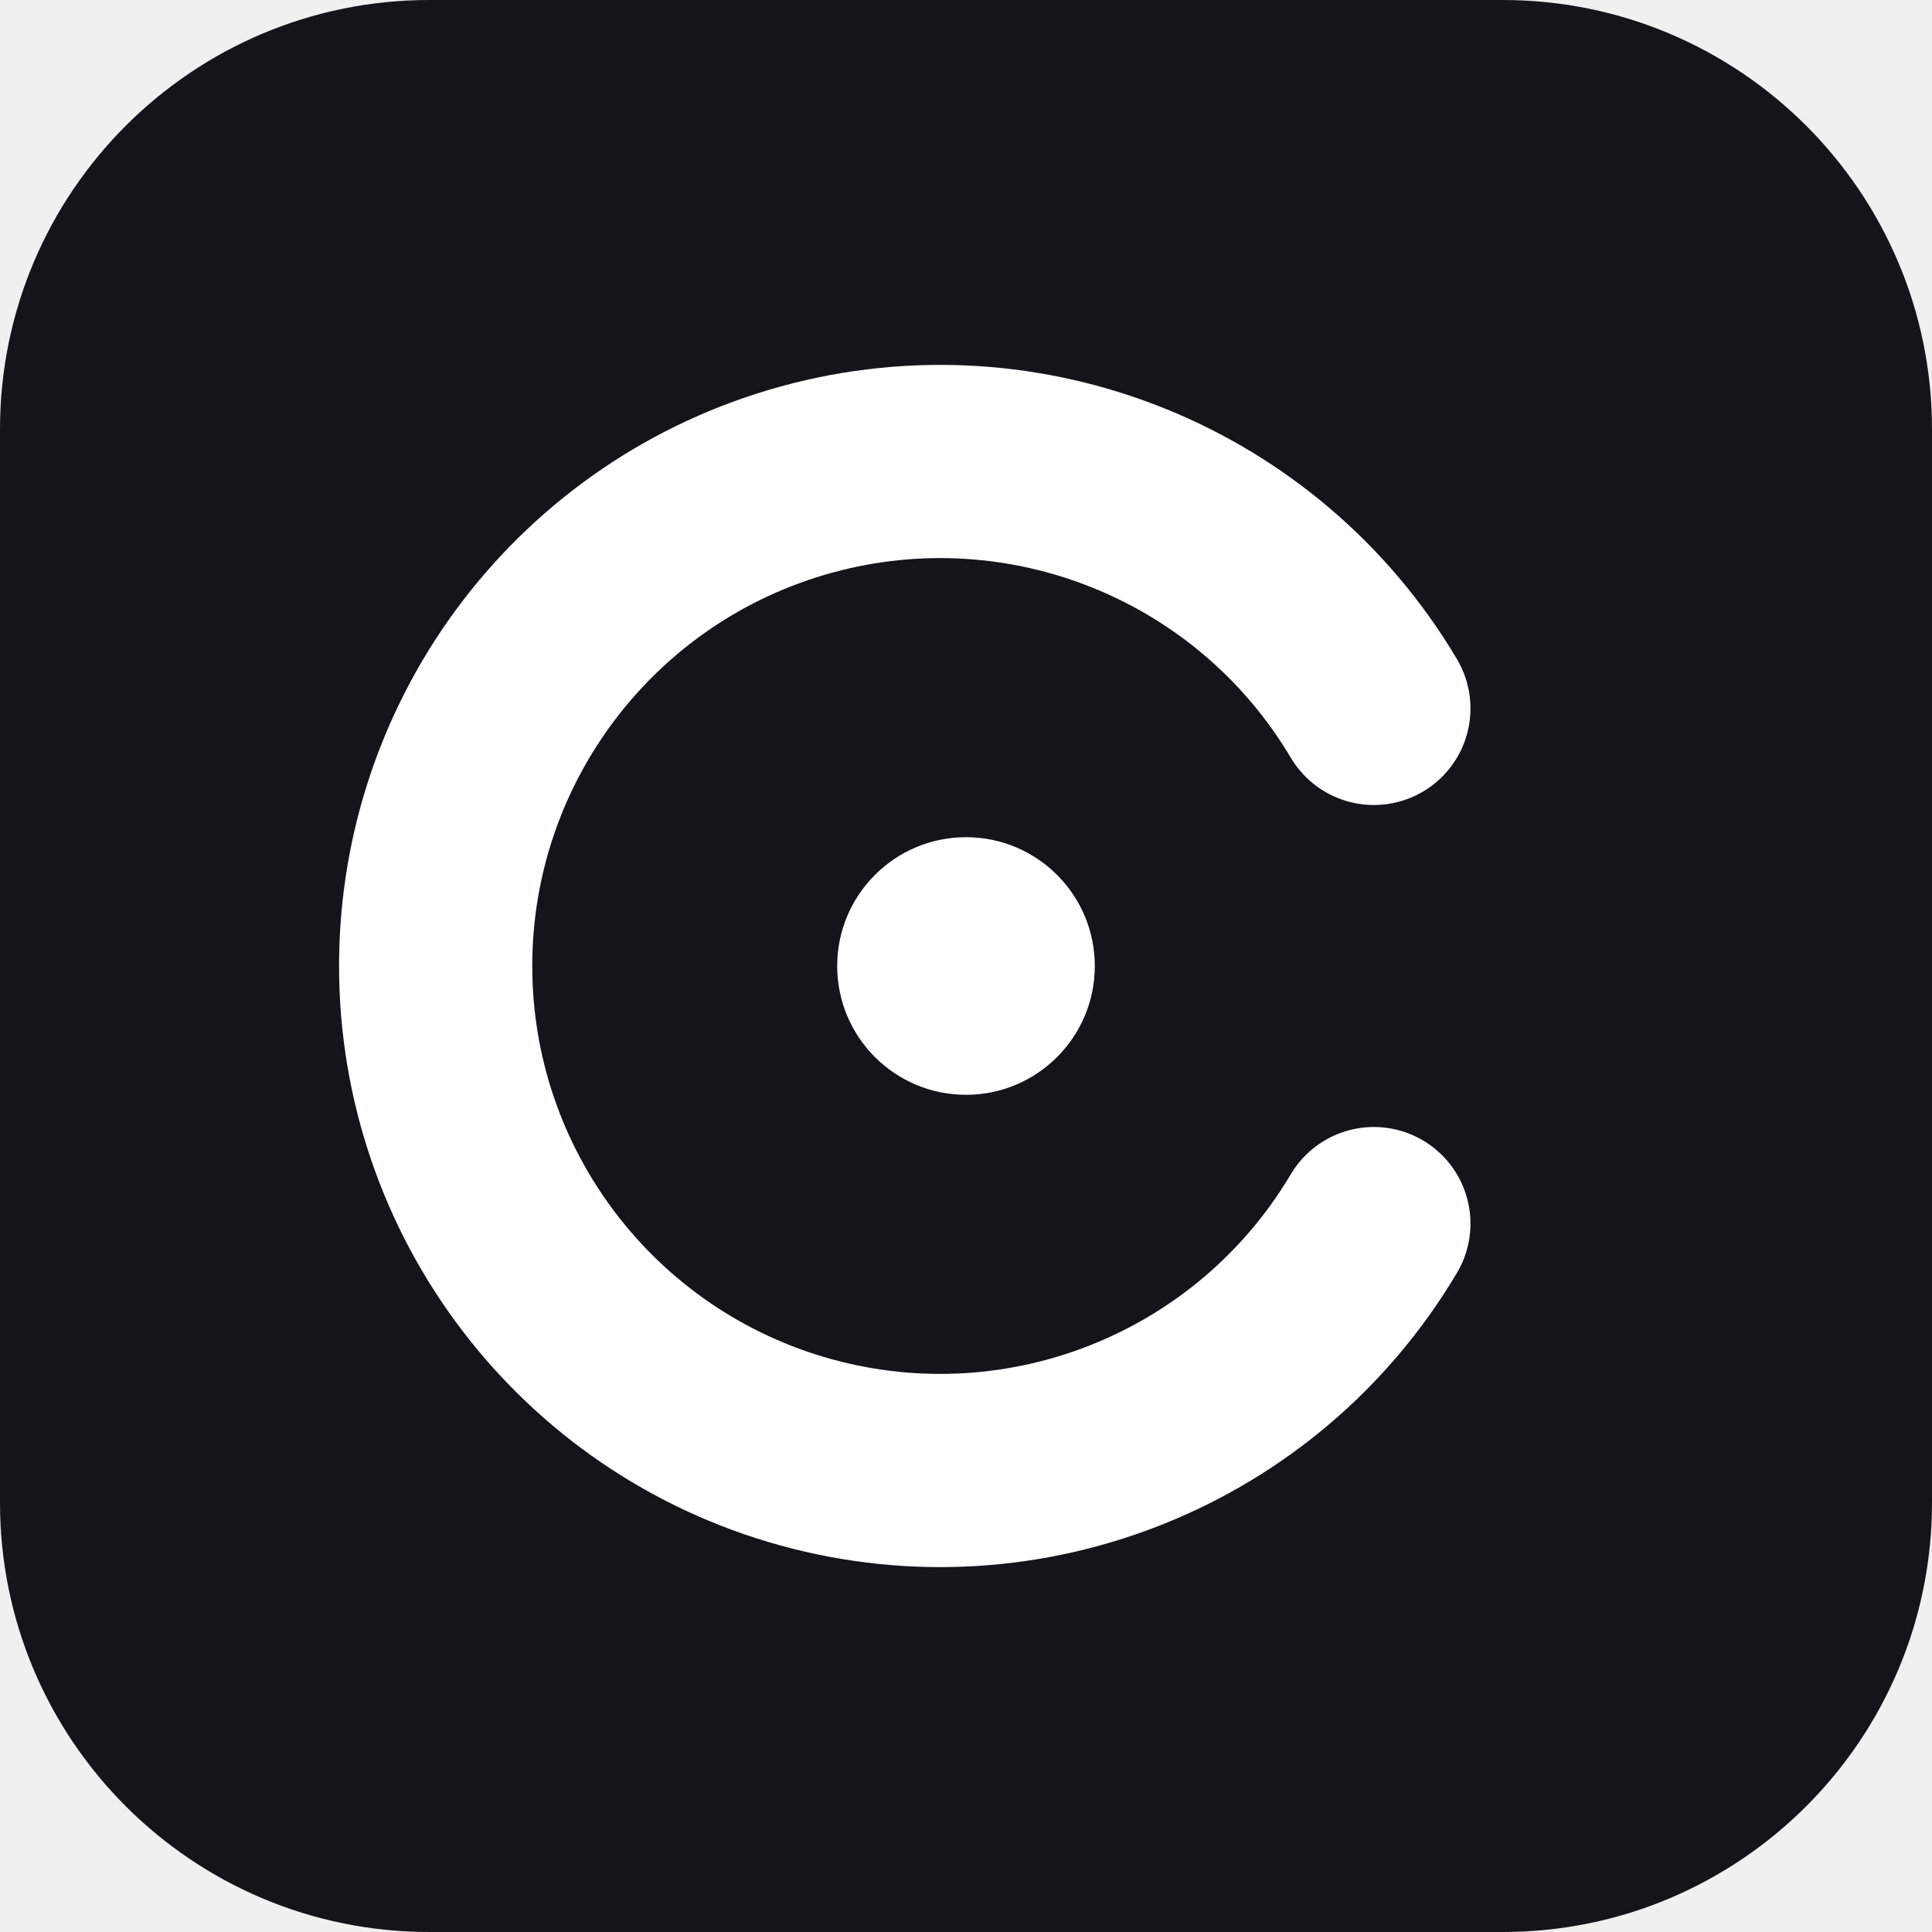
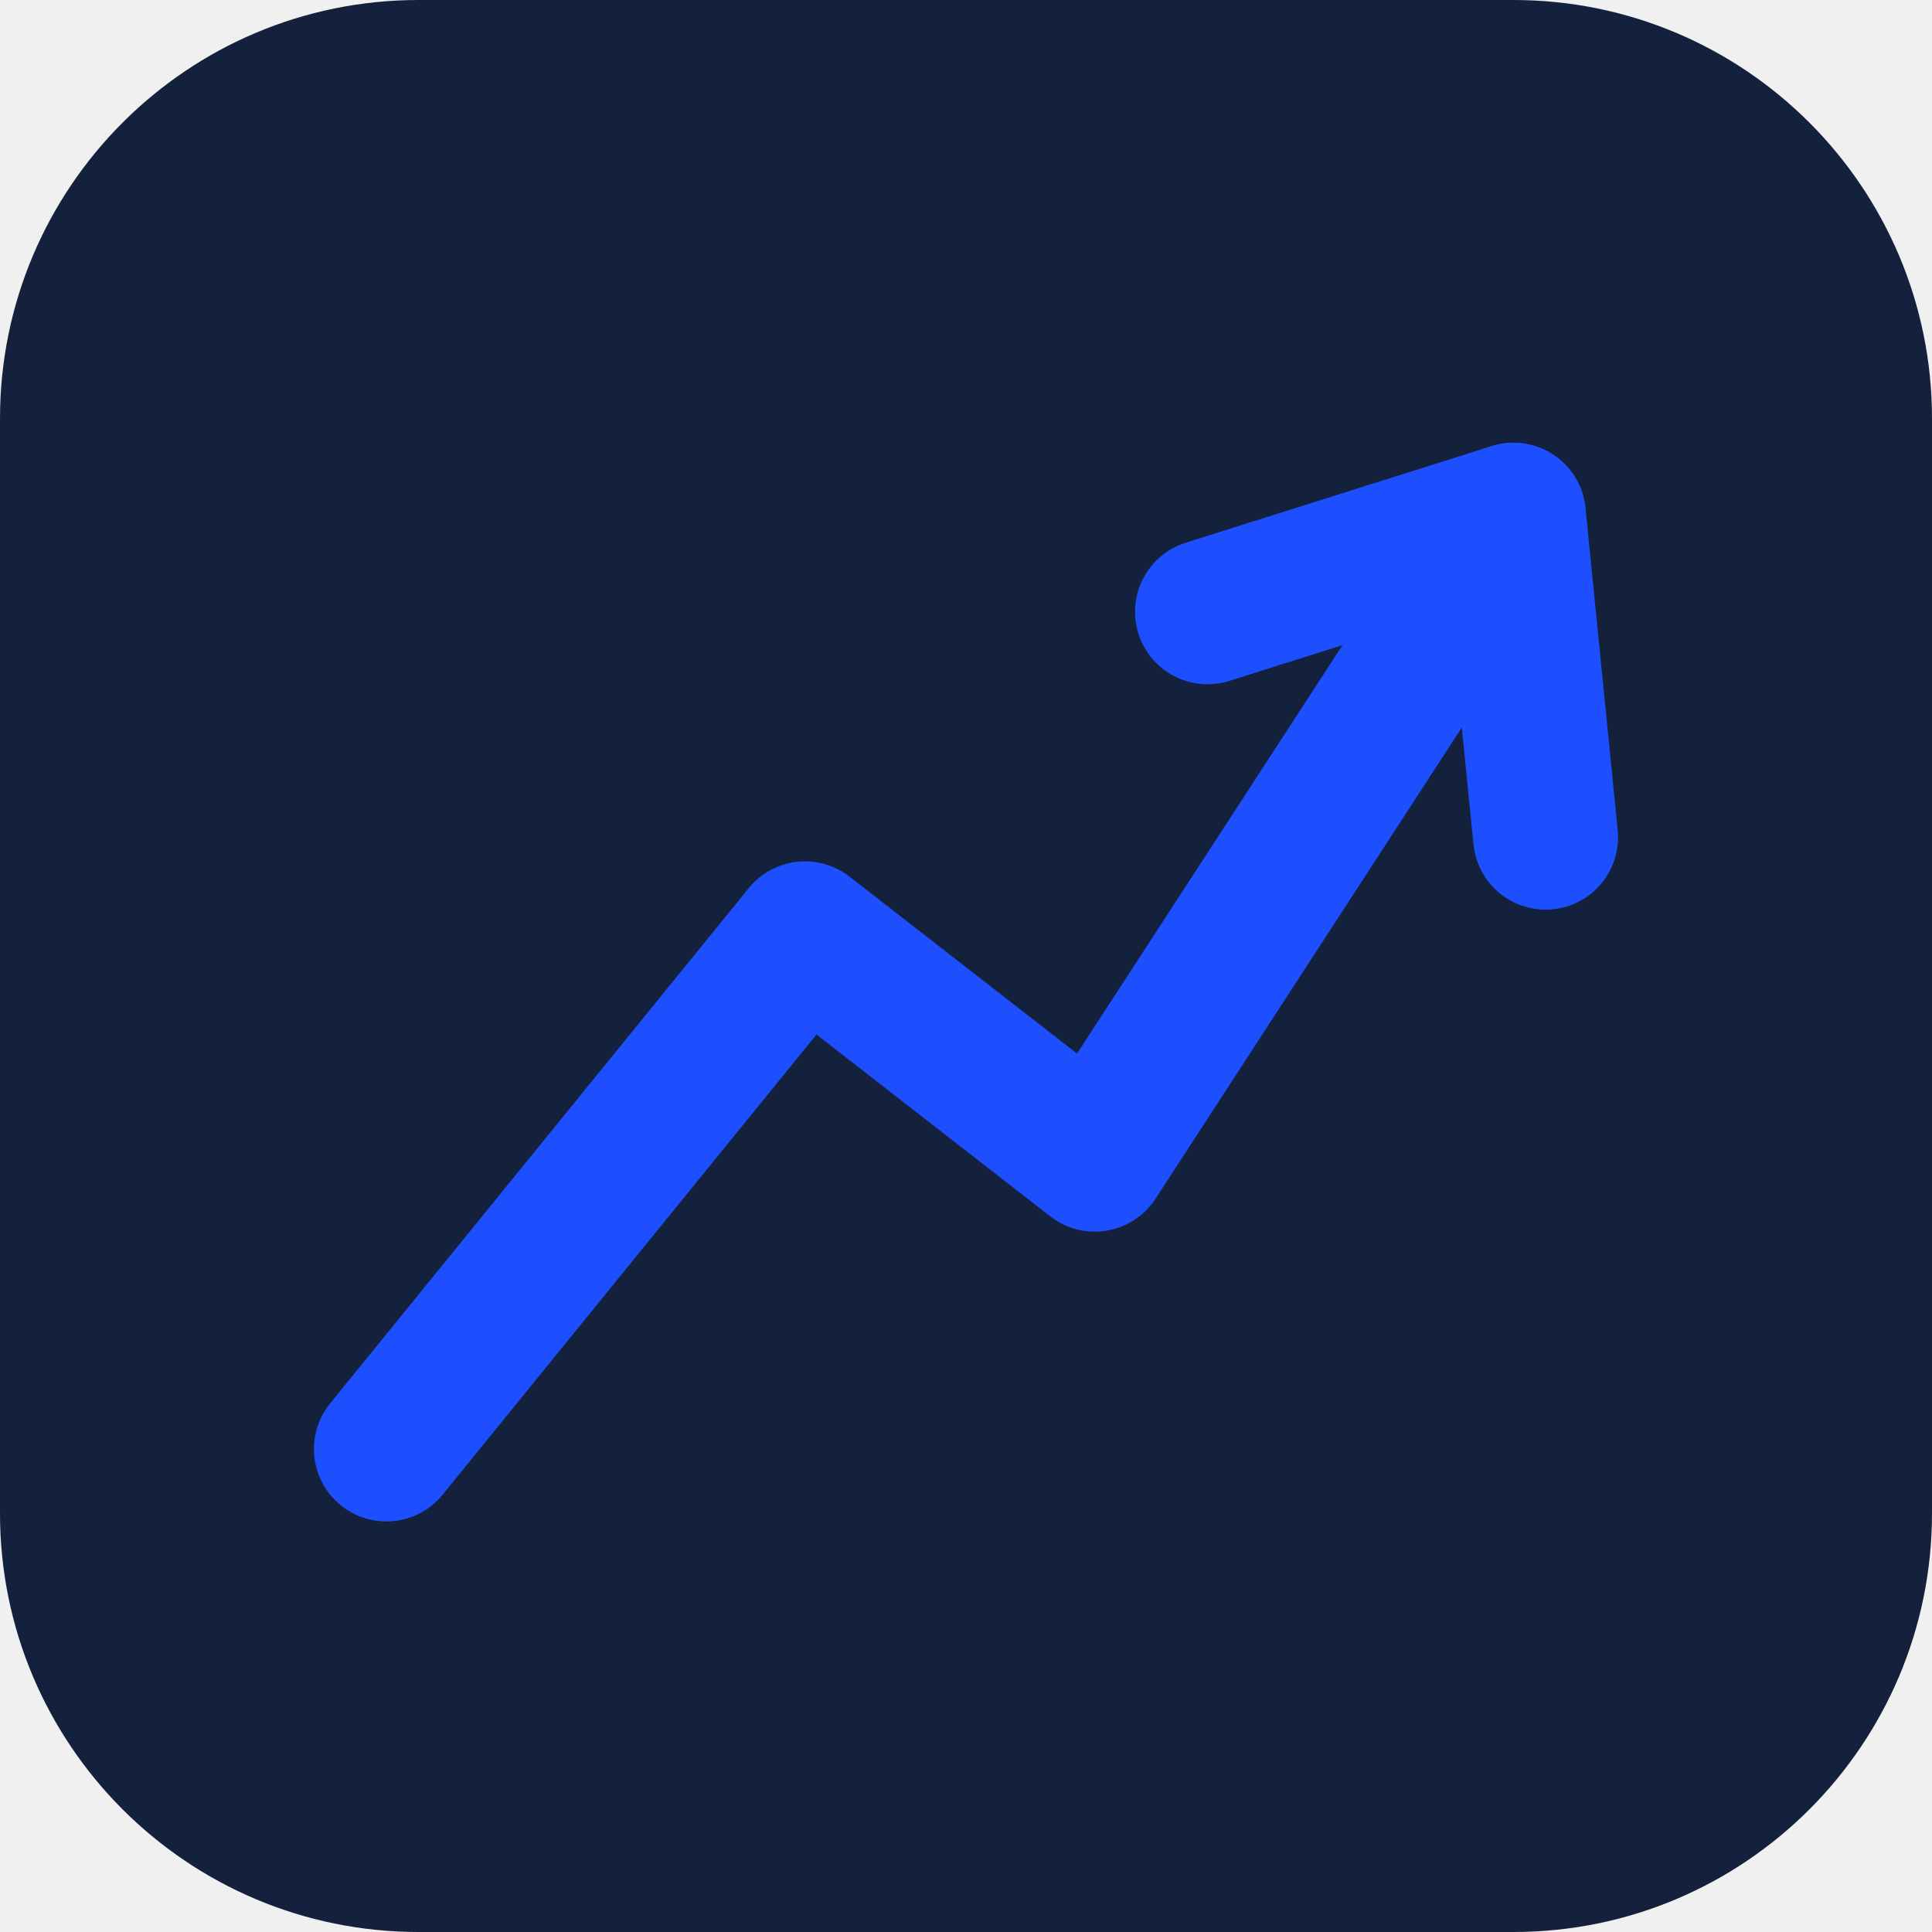
- <svg xmlns="http://www.w3.org/2000/svg" width="180" height="180" viewBox="0 0 180 180" fill="none">
-   <rect width="180" height="180" rx="40" fill="#14151A" />
-   <path d="M 128 66 A 47 47 0 1 0 128 114" stroke="white" stroke-width="18" stroke-linecap="round" fill="none" />
-   <circle cx="90" cy="90" r="12" fill="white" />
+ <svg xmlns="http://www.w3.org/2000/svg" width="120" height="120" viewBox="0 0 120 120">
+   <rect width="120" height="120" rx="26" fill="#14213D" />
+   <polyline points="24,90 50,58 68,72 94,32" fill="none" stroke="#1E4FFF" stroke-width="9" stroke-linecap="round" stroke-linejoin="round" />
+   <polyline points="75,38 94,32 96,52" fill="none" stroke="#1E4FFF" stroke-width="9" stroke-linecap="round" stroke-linejoin="round" />
</svg>
